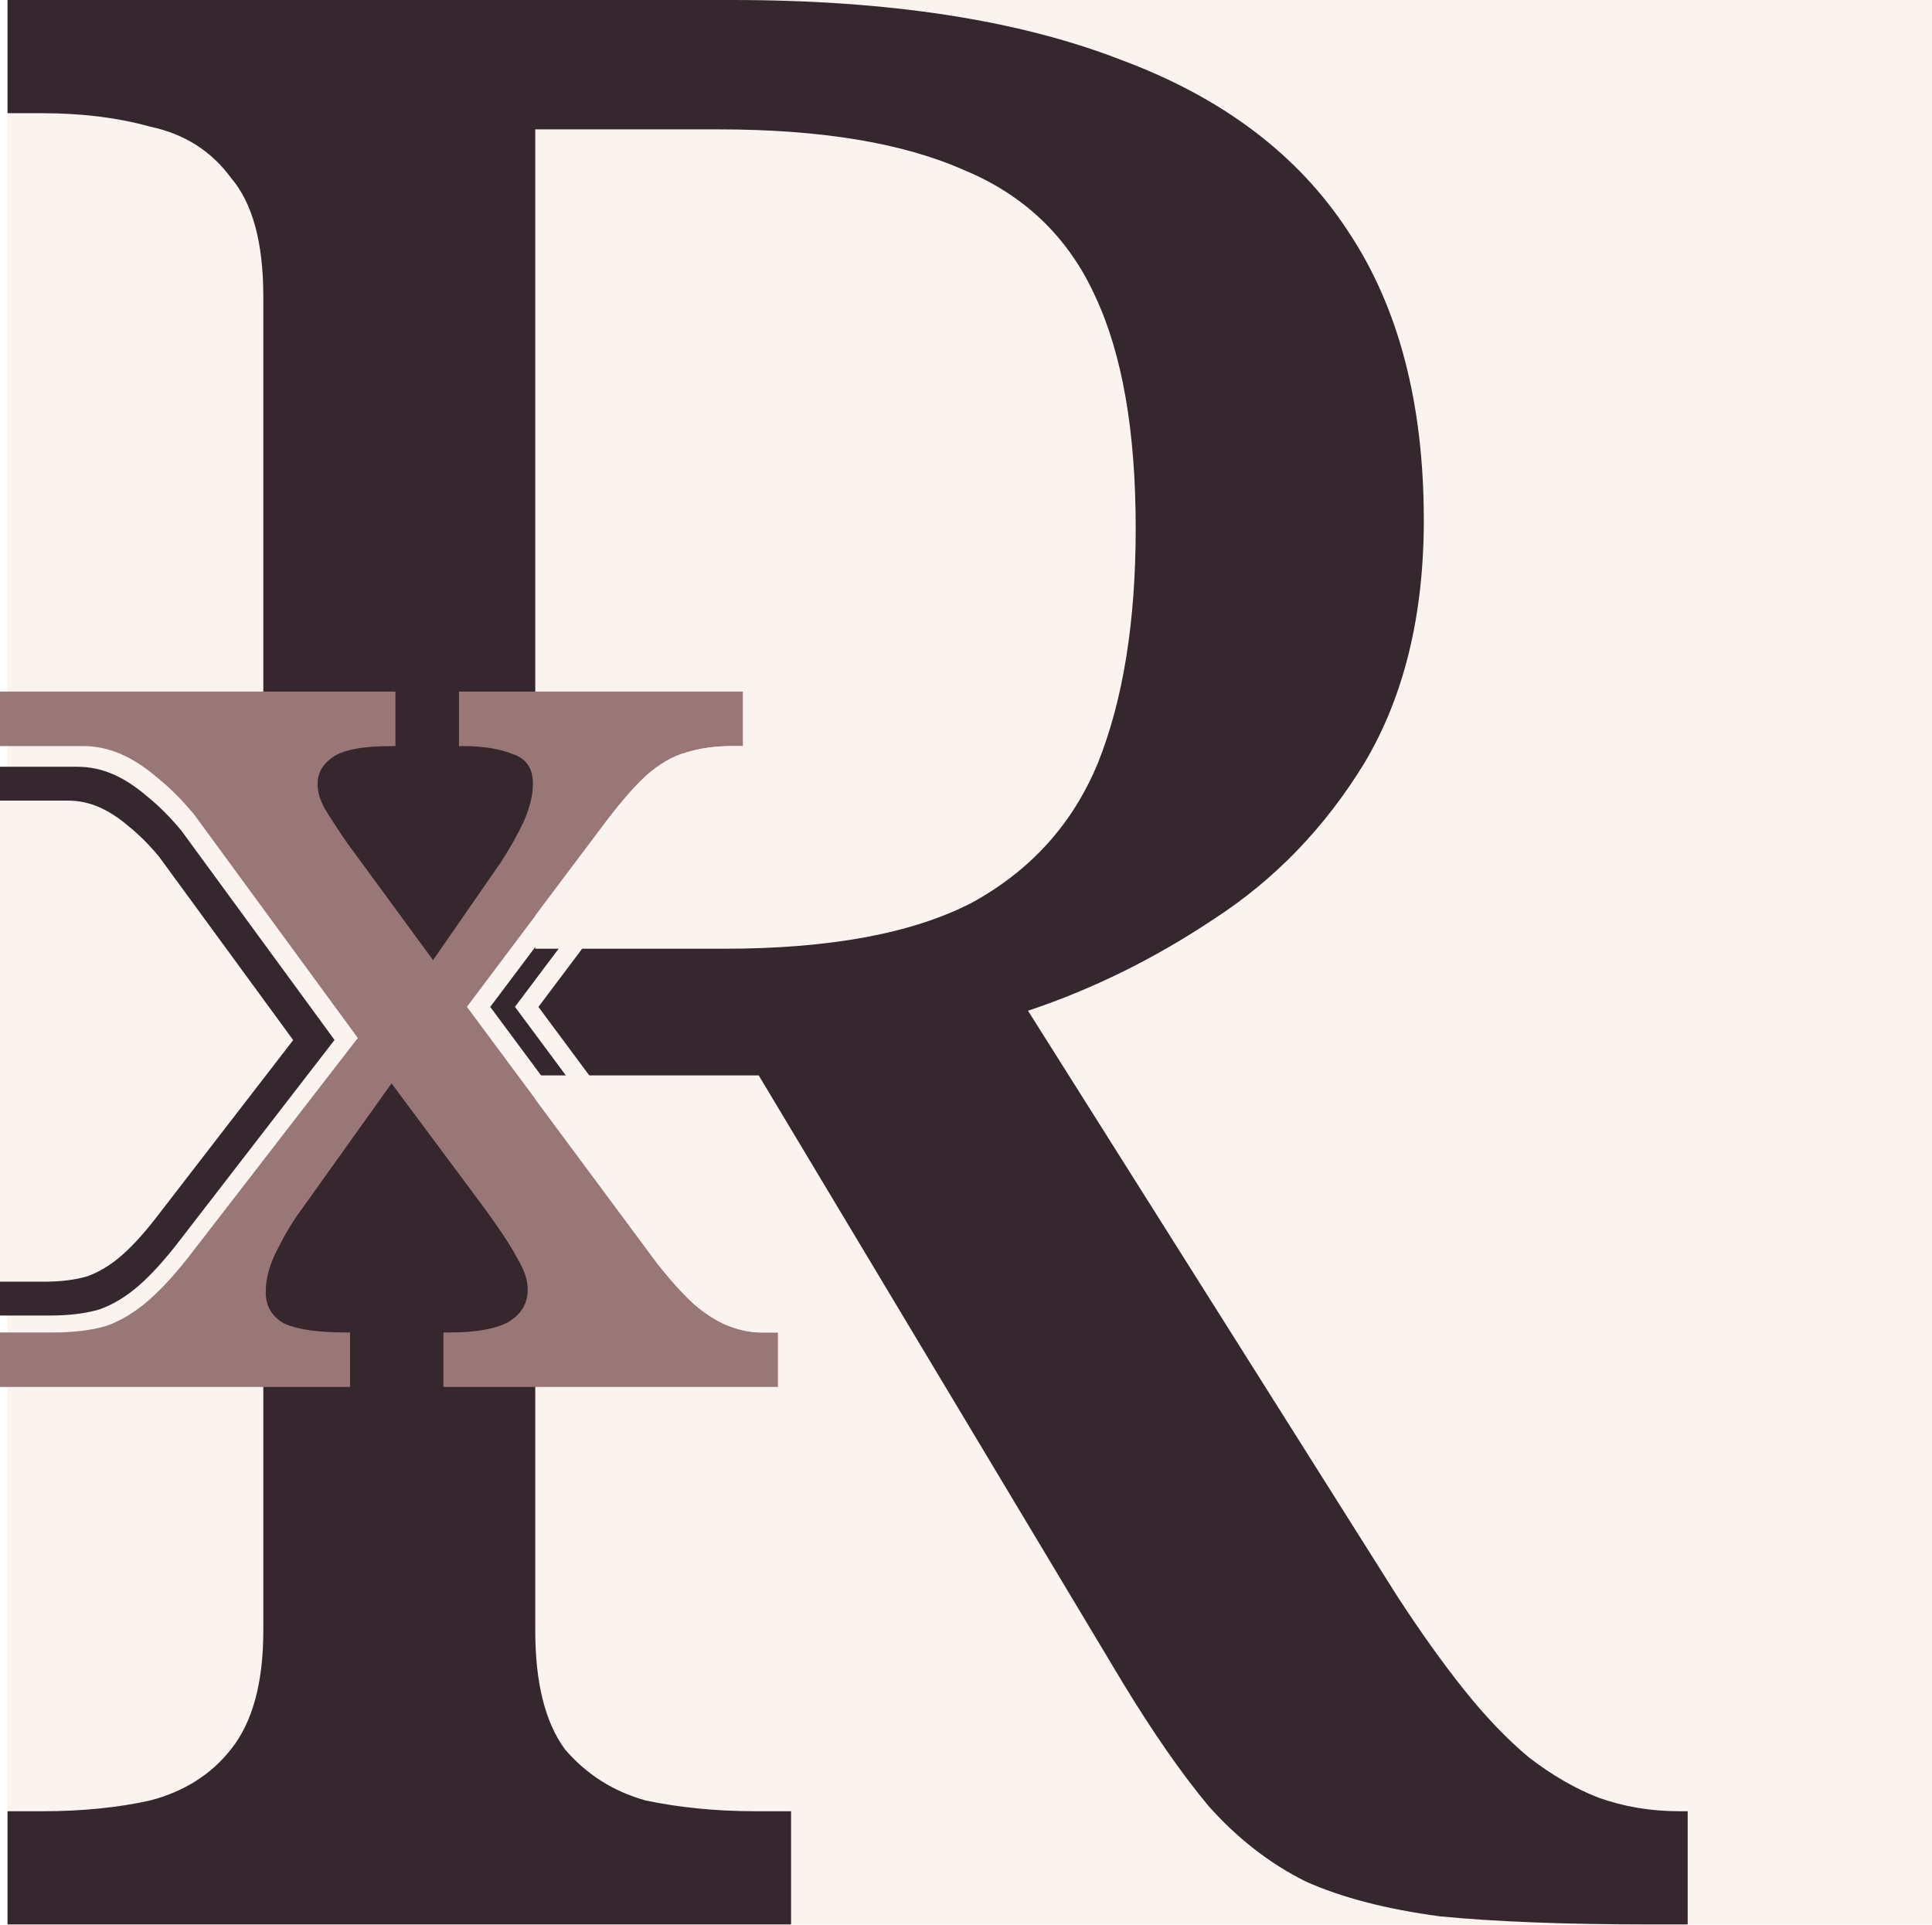
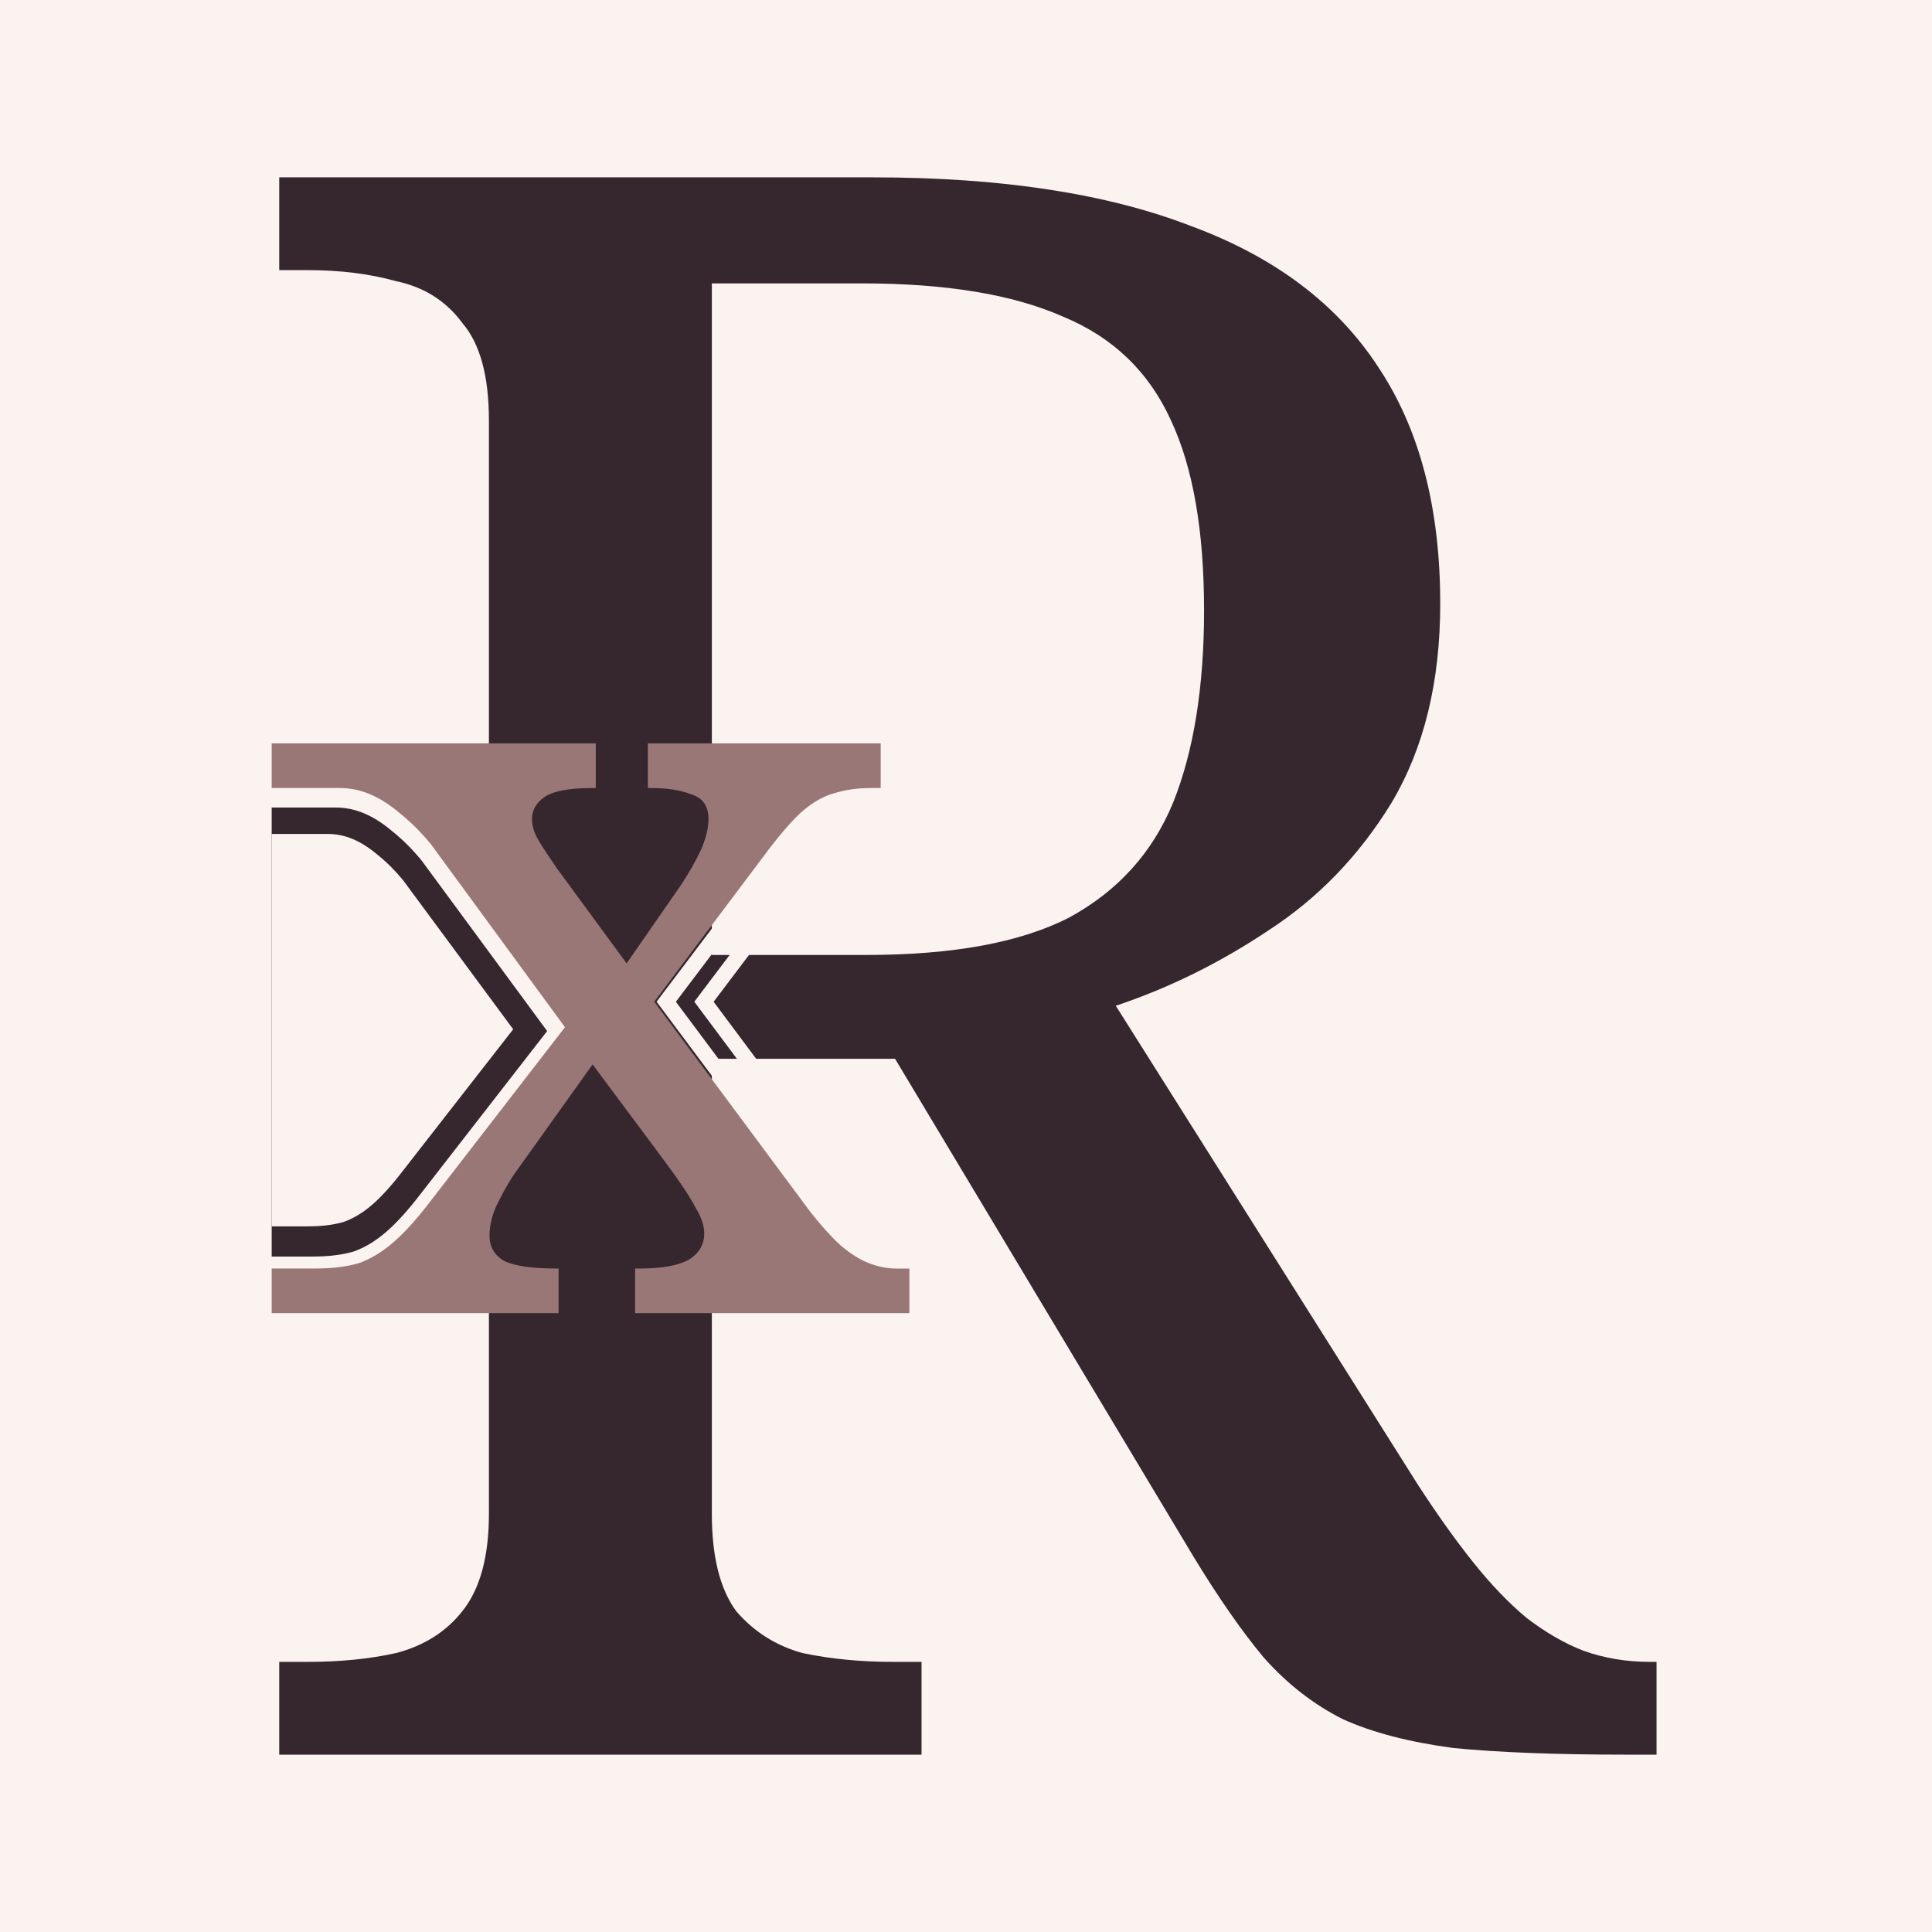
- <svg xmlns="http://www.w3.org/2000/svg" width="514" height="512" viewBox="0 0 514 512" fill="none">
-   <rect width="512" height="512" transform="translate(2)" fill="#FAF3F0" />
-   <path d="M2 512V481.882H11.312C21.819 481.882 31.37 480.926 39.966 479.014C49.04 476.624 56.203 472.082 61.457 465.389C67.188 458.218 70.053 447.701 70.053 433.838V316L104.5 274L70.053 227V78.879C70.053 64.538 67.188 54.021 61.457 47.328C56.203 40.157 49.04 35.615 39.966 33.703C31.37 31.313 21.819 30.118 11.312 30.118H2V0H194.697C236.245 0 270.63 5.259 297.851 15.776C325.072 25.815 345.369 41.113 358.74 61.669C372.112 81.748 378.798 107.324 378.798 138.398C378.798 163.735 373.545 185.247 363.038 202.936C352.532 220.146 339.16 234.009 322.923 244.527C307.163 255.044 290.687 263.171 273.495 268.908L371.635 424.515C377.843 434.077 383.812 442.443 389.543 449.613C395.274 456.784 401.005 462.76 406.736 467.541C412.944 472.321 419.152 475.907 425.361 478.297C432.046 480.687 439.21 481.882 446.851 481.882H449V512H438.971C416.526 512 397.901 511.283 383.096 509.849C368.769 507.937 356.83 504.829 347.279 500.527C337.728 495.746 329.131 489.053 321.49 480.448C314.327 471.843 306.686 460.848 298.567 447.462L201.861 286.118H142.404V433.838C142.404 447.701 145.03 458.218 150.284 465.389C156.014 472.082 163.178 476.624 171.774 479.014C180.848 480.926 190.638 481.882 201.144 481.882H210.457V512H2ZM192.548 252.415C220.724 252.415 242.692 248.351 258.452 240.224C274.212 231.619 285.434 219.19 292.12 202.936C298.806 186.204 302.149 165.408 302.149 140.549C302.149 114.734 298.567 94.177 291.404 78.879C284.24 63.104 272.54 51.869 256.303 45.176C240.066 38.006 218.337 34.42 191.115 34.42H142.404V252.415H192.548Z" fill="#36272E" />
-   <path d="M14.106 354.504H11H0V369H11H93.127V354.504H92.091C84.5 354.504 78.979 353.698 75.528 352.088C72.308 350.247 70.697 347.486 70.697 343.804C70.697 340.123 71.732 336.326 73.803 332.414C75.873 328.272 77.944 324.821 80.014 322.06L104.169 288.235L127.289 319.299C132.58 326.432 136.031 331.609 137.641 334.83C139.481 337.822 140.401 340.583 140.401 343.114C140.401 346.795 138.676 349.672 135.225 351.743C131.775 353.583 126.599 354.504 119.697 354.504H117.972V369H207V354.504H202.514C199.754 354.504 196.878 353.928 193.887 352.778C190.897 351.627 187.791 349.672 184.57 346.91C181.58 344.149 178.359 340.583 174.908 336.211L124.183 267.871L159.725 220.586C164.326 214.373 168.352 209.656 171.803 206.435C175.484 203.213 179.049 201.142 182.5 200.222C186.181 199.072 190.207 198.496 194.577 198.496H197.683V184H122.113V198.496H123.148C128.439 198.496 132.81 199.187 136.261 200.567C139.941 201.718 141.782 204.364 141.782 208.506C141.782 211.497 140.977 214.833 139.366 218.515C137.756 221.966 135.685 225.648 133.155 229.56L115.211 255.446L92.437 224.382C89.906 220.701 87.951 217.71 86.57 215.409C85.19 213.108 84.5 210.807 84.5 208.506C84.5 205.744 85.765 203.443 88.296 201.603C91.056 199.532 96.347 198.496 104.169 198.496H105.204V184H17.556H0V198.496H17.556H22.042C25.493 198.496 28.829 199.187 32.049 200.567C35.27 201.948 38.491 204.019 41.711 206.78C45.162 209.541 48.498 212.877 51.718 216.789L95.197 276.155L51.718 332.414C47.347 338.167 43.322 342.654 39.641 345.875C35.96 349.096 32.164 351.397 28.253 352.778C24.343 353.928 19.627 354.504 14.106 354.504Z" fill="#9A7777" />
-   <path d="M207 369V354.504H202.514L201.995 354.497C199.567 354.434 197.051 353.931 194.446 352.987L193.888 352.778C190.897 351.628 187.791 349.671 184.57 346.91C181.767 344.322 178.761 341.026 175.553 337.021L174.908 336.211L124.183 267.871L159.726 220.586C164.327 214.373 168.352 209.656 171.803 206.435C175.483 203.213 179.049 201.142 182.5 200.222C186.181 199.071 190.206 198.496 194.577 198.496H197.683V184L202.683 179V203.496H194.577C190.646 203.496 187.129 204.013 183.991 204.994L183.891 205.025L183.789 205.053C181.317 205.712 178.438 207.285 175.158 210.144C172.036 213.069 168.234 217.497 163.743 223.562L163.732 223.576L163.723 223.59L130.424 267.89L178.871 333.161C182.166 337.332 185.169 340.647 187.88 343.16C190.778 345.637 193.38 347.226 195.683 348.111C198.191 349.076 200.457 349.504 202.514 349.504H212V374L207 369Z" fill="#FAF3F0" />
-   <path d="M219.817 369V354.504H215.331L214.812 354.497C212.384 354.434 209.868 353.931 207.264 352.987L206.705 352.778C203.714 351.628 200.608 349.671 197.388 346.91C194.584 344.322 191.578 341.026 188.37 337.021L187.726 336.211L137 267.871L172.543 220.586C177.144 214.373 181.169 209.656 184.62 206.435C188.301 203.213 191.867 201.142 195.317 200.222C198.998 199.071 203.024 198.496 207.395 198.496H210.5V184L215.5 179V203.496H207.395C203.463 203.496 199.947 204.013 196.809 204.994L196.708 205.025L196.606 205.053C194.134 205.712 191.255 207.285 187.976 210.144C184.853 213.069 181.052 217.497 176.561 223.562L176.55 223.576L176.54 223.59L143.241 267.89L191.688 333.161C194.983 337.332 197.987 340.647 200.697 343.16C203.595 345.637 206.197 347.226 208.5 348.111C211.008 349.076 213.275 349.504 215.331 349.504H224.817V374L219.817 369Z" fill="#FAF3F0" />
-   <path d="M13.187 350H10.284H0V204H16.413H20.607C23.833 204 26.952 204.646 29.963 205.938C32.974 207.23 35.985 209.168 38.996 211.752C42.222 214.336 45.34 217.459 48.352 221.119L89 276.677L48.352 329.327C44.265 334.711 40.501 338.91 37.06 341.925C33.619 344.94 30.07 347.093 26.414 348.385C22.758 349.462 18.349 350 13.187 350Z" fill="#36272E" />
-   <path d="M11.557 341H9.013H0V213H14.385H18.06C20.888 213 23.621 213.566 26.26 214.699C28.898 215.832 31.537 217.531 34.176 219.796C37.004 222.062 39.737 224.799 42.376 228.009L78 276.717L42.376 322.876C38.794 327.596 35.496 331.277 32.48 333.92C29.464 336.563 26.354 338.451 23.15 339.584C19.945 340.528 16.081 341 11.557 341Z" fill="#FAF3F0" />
+ <svg xmlns="http://www.w3.org/2000/svg" width="512" height="512" viewBox="0 0 512 512" fill="none">
+   <rect width="512" height="512" fill="#FAF3F0" />
+   <path d="M74 465V440.412H81.604C90.183 440.412 97.982 439.631 105.002 438.07C112.411 436.119 118.26 432.411 122.55 426.947C127.229 421.092 129.569 412.506 129.569 401.188V304.984L157.697 270.695L129.569 232.324V111.398C129.569 99.689 127.229 91.103 122.55 85.639C118.26 79.784 112.411 76.077 105.002 74.515C97.982 72.564 90.183 71.588 81.604 71.588H74V47H231.348C265.274 47 293.351 51.293 315.578 59.88C337.806 68.076 354.379 80.565 365.298 97.347C376.217 113.739 381.676 134.62 381.676 159.989C381.676 180.674 377.387 198.237 368.808 212.678C360.229 226.728 349.31 238.047 336.051 246.633C323.183 255.219 309.729 261.854 295.691 266.538L375.827 393.577C380.896 401.383 385.771 408.213 390.45 414.067C395.13 419.922 399.809 424.8 404.489 428.703C409.558 432.606 414.628 435.533 419.697 437.485C425.156 439.436 431.006 440.412 437.245 440.412H439V465H430.811C412.483 465 397.275 464.415 385.186 463.244C373.487 461.683 363.738 459.146 355.939 455.633C348.14 451.73 341.121 446.266 334.881 439.241C329.032 432.216 322.793 423.239 316.163 412.311L237.197 280.588H188.647V401.188C188.647 412.506 190.792 421.092 195.082 426.947C199.761 432.411 205.611 436.119 212.63 438.07C220.039 439.631 228.033 440.412 236.612 440.412H244.216V465H74ZM229.593 253.073C252.6 253.073 270.538 249.755 283.407 243.12C296.276 236.095 305.44 225.948 310.899 212.678C316.358 199.018 319.088 182.04 319.088 161.745C319.088 140.669 316.163 123.887 310.314 111.398C304.465 98.518 294.911 89.346 281.652 83.882C268.394 78.028 250.651 75.101 228.423 75.101H188.647V253.073H229.593Z" fill="#36272E" />
+   <path d="M83.516 336.168H80.981H72V348H80.981H148.031V336.168H147.186C140.988 336.168 136.48 335.511 133.663 334.196C131.034 332.693 129.719 330.44 129.719 327.435C129.719 324.43 130.564 321.331 132.254 318.138C133.945 314.757 135.635 311.94 137.326 309.687L157.046 282.078L175.922 307.433C180.241 313.255 183.059 317.481 184.373 320.11C185.876 322.552 186.627 324.805 186.627 326.871C186.627 329.876 185.219 332.224 182.401 333.914C179.584 335.417 175.358 336.168 169.724 336.168H168.315V348H241V336.168H237.338C235.084 336.168 232.736 335.698 230.294 334.759C227.853 333.82 225.317 332.224 222.688 329.97C220.246 327.716 217.617 324.805 214.8 321.237L173.386 265.457L202.404 226.862C206.16 221.791 209.447 217.941 212.264 215.312C215.269 212.682 218.18 210.992 220.998 210.241C224.003 209.302 227.289 208.832 230.858 208.832H233.393V197H171.696V208.832H172.541C176.861 208.832 180.429 209.396 183.247 210.522C186.252 211.461 187.754 213.621 187.754 217.002C187.754 219.443 187.097 222.167 185.782 225.172C184.467 227.989 182.777 230.994 180.711 234.187L166.061 255.315L147.468 229.961C145.402 226.956 143.805 224.514 142.678 222.636C141.551 220.758 140.988 218.88 140.988 217.002C140.988 214.748 142.021 212.87 144.087 211.368C146.341 209.677 150.66 208.832 157.046 208.832H157.891V197H86.333H72V208.832H86.333H89.996C92.813 208.832 95.536 209.396 98.166 210.522C100.795 211.649 103.425 213.34 106.054 215.593C108.871 217.847 111.595 220.57 114.224 223.763L149.721 272.218L114.224 318.138C110.656 322.833 107.369 326.496 104.364 329.125C101.359 331.754 98.26 333.632 95.067 334.759C91.874 335.698 88.024 336.168 83.516 336.168Z" fill="#9A7777" />
+   <path d="M241.901 347.923V336.103H238.222L237.797 336.098C235.806 336.046 233.743 335.636 231.608 334.867L231.15 334.696C228.698 333.758 226.151 332.163 223.511 329.911C221.212 327.801 218.748 325.113 216.117 321.848L215.589 321.187L174 265.464L203.141 226.909C206.913 221.843 210.214 217.996 213.043 215.37C216.061 212.743 218.984 211.054 221.813 210.304C224.831 209.366 228.132 208.897 231.715 208.897H234.261V197.077L238.361 193V212.974H231.715C228.492 212.974 225.609 213.395 223.036 214.195L222.954 214.221L222.87 214.243C220.843 214.781 218.483 216.063 215.794 218.394C213.234 220.78 210.117 224.39 206.435 229.335L206.426 229.347L206.418 229.358L179.117 265.479L218.838 318.701C221.539 322.101 224.002 324.804 226.224 326.854C228.6 328.873 230.734 330.168 232.622 330.891C234.678 331.678 236.536 332.026 238.222 332.026H246V352L241.901 347.923Z" fill="#FAF3F0" />
+   <path d="M251.901 347.923V336.103H248.222L247.797 336.098C245.806 336.046 243.743 335.636 241.608 334.867L241.15 334.696C238.698 333.758 236.151 332.163 233.511 329.911C231.212 327.801 228.748 325.113 226.117 321.848L225.589 321.187L184 265.464L213.141 226.909C216.913 221.843 220.214 217.996 223.043 215.37C226.061 212.743 228.984 211.054 231.813 210.304C234.831 209.366 238.132 208.897 241.715 208.897H244.261V197.077L248.361 193V212.974H241.715C238.492 212.974 235.609 213.395 233.036 214.195L232.954 214.221L232.87 214.243C230.843 214.781 228.483 216.063 225.794 218.394C223.234 220.78 220.117 224.39 216.435 229.335L216.426 229.347L216.418 229.358L189.117 265.479L228.838 318.701C231.539 322.101 234.002 324.804 236.224 326.854C238.6 328.873 240.734 330.168 242.622 330.891C244.678 331.678 246.536 332.026 248.222 332.026H256V352L251.901 347.923Z" fill="#FAF3F0" />
+   <path d="M82.817 333H80.435H72V214H85.463H88.903C91.549 214 94.107 214.527 96.576 215.58C99.046 216.633 101.516 218.212 103.985 220.319C106.632 222.425 109.189 224.97 111.659 227.954L145 273.237L111.659 316.15C108.307 320.538 105.22 323.961 102.398 326.418C99.575 328.875 96.665 330.631 93.666 331.684C90.667 332.561 87.05 333 82.817 333Z" fill="#36272E" />
+   <path d="M81.483 325H79.395H72V221H83.803H86.819C89.139 221 91.381 221.46 93.546 222.381C95.712 223.301 97.877 224.681 100.042 226.522C102.362 228.363 104.604 230.587 106.77 233.195L136 272.77L106.77 310.274C103.831 314.109 101.125 317.1 98.65 319.248C96.176 321.395 93.624 322.929 90.995 323.85C88.365 324.617 85.195 325 81.483 325Z" fill="#FAF3F0" />
</svg>
